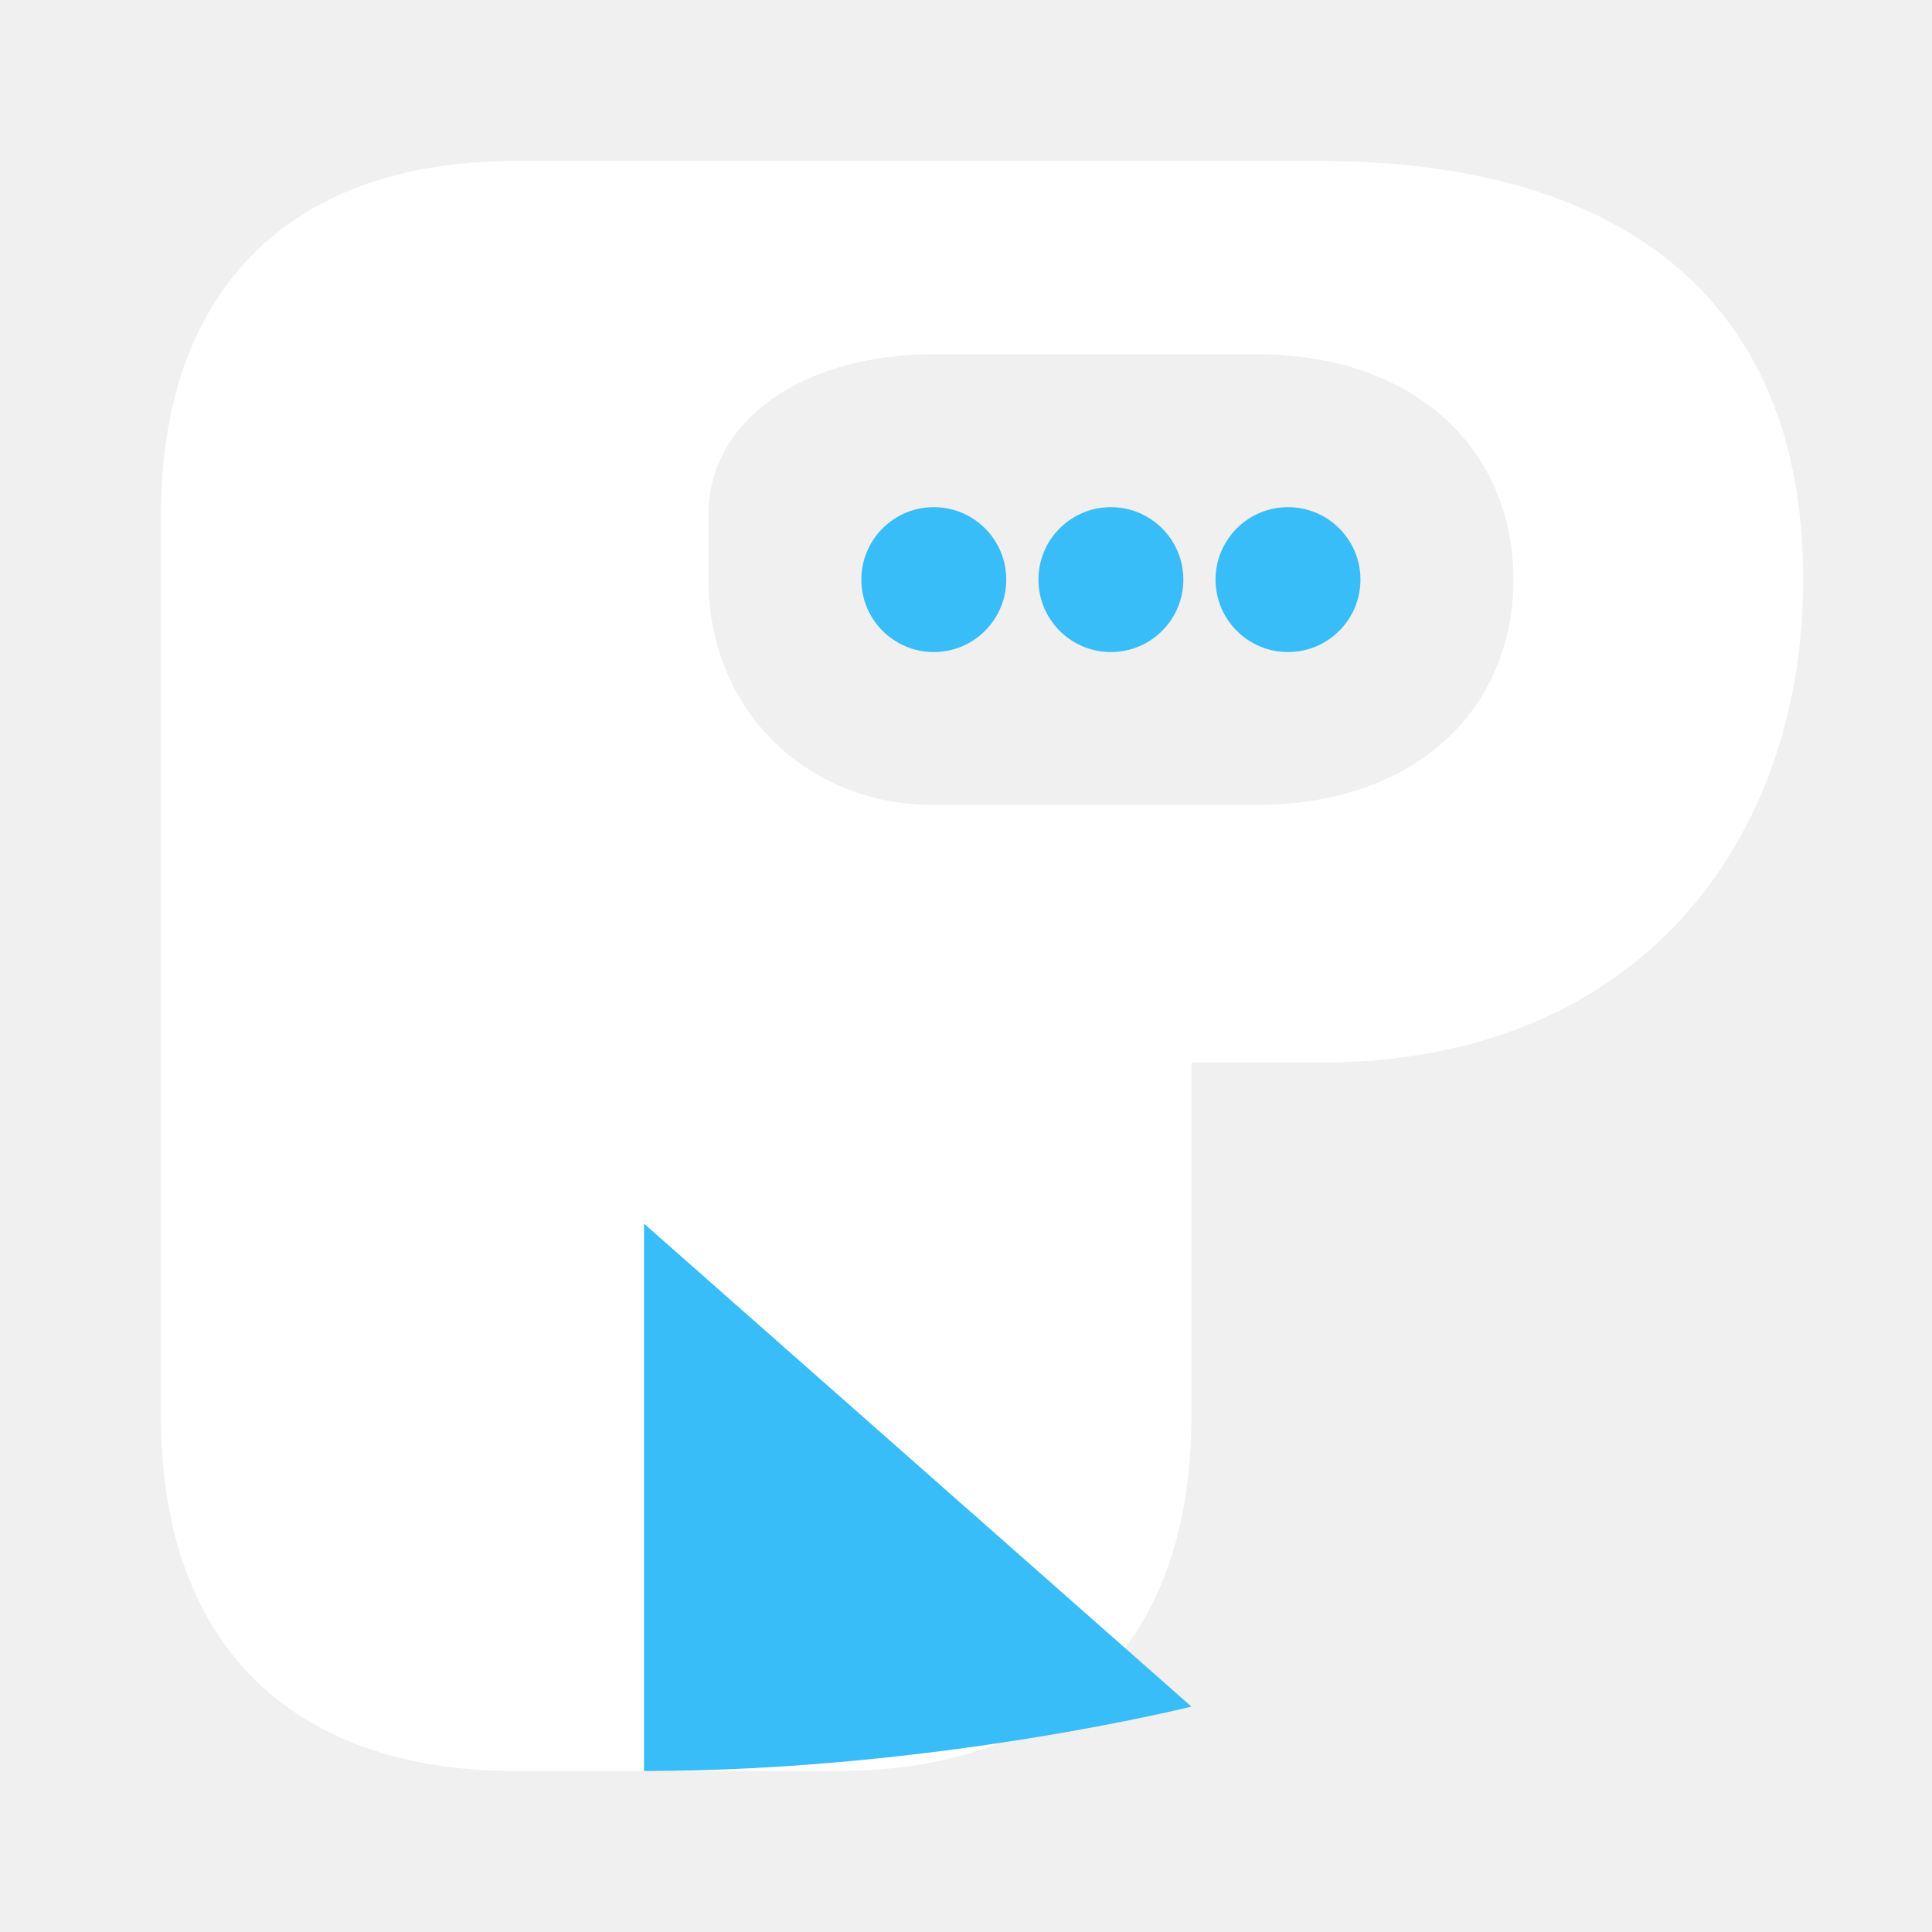
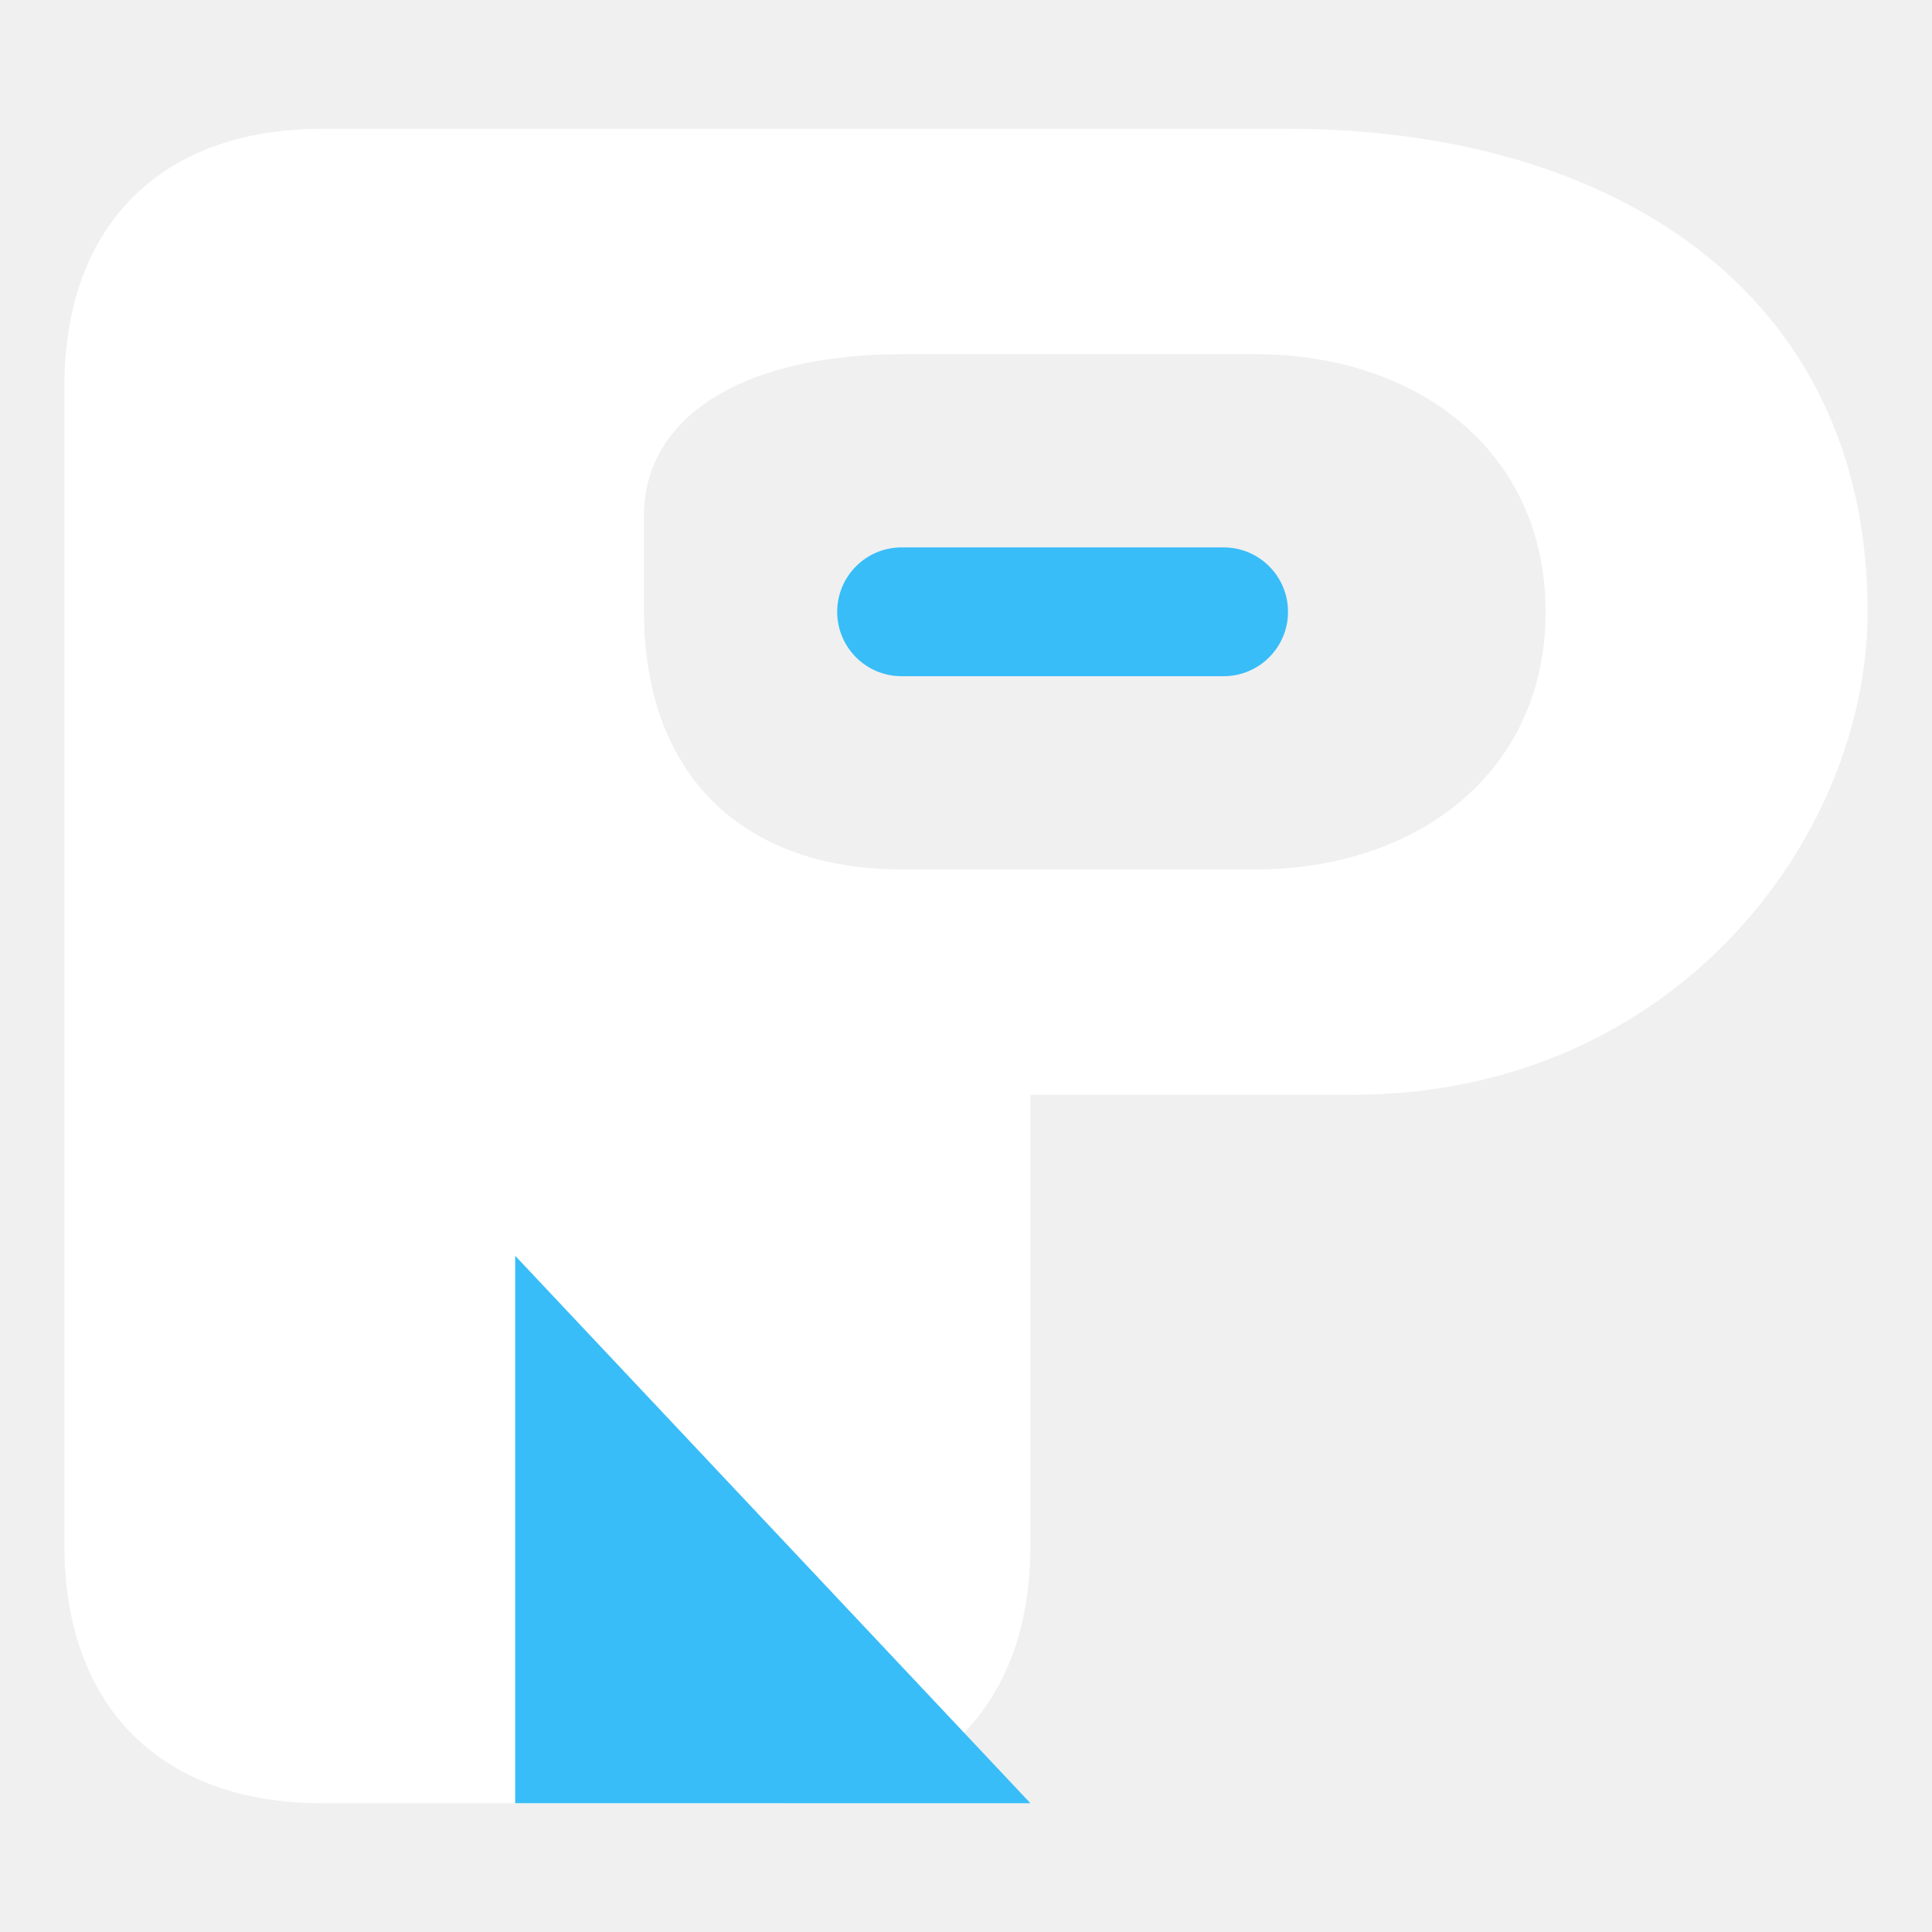
<svg xmlns="http://www.w3.org/2000/svg" width="120" height="120" viewBox="0 0 120 120" fill="none">
-   <path d="M 32 10 C 18 10 10 18 10 32 L 10 88 C 10 102 18 110 32 110 L 52 110 C 66 110 74 102 74 88 L 74 66 L 82 66 C 102 66 112 52 112 36 C 112 18 100 10 82 10 Z M 44 32 C 44 26 50 22 58 22 L 78 22 C 88 22 94 28 94 36 C 94 44 88 50 78 50 L 58 50 C 50 50 44 44 44 36 Z" fill="#FFFFFF" />
-   <path d="M 40 76 L 74 106 C 74 106 58 110 40 110 Z" fill="#38BDF8" />
-   <circle cx="58" cy="36" r="4.5" fill="#38BDF8" />
-   <circle cx="69" cy="36" r="4.5" fill="#38BDF8" />
-   <circle cx="80" cy="36" r="4.5" fill="#38BDF8" />
+   <path d="M 20 8 C 10 8 4 14 4 24 L 4 96 C 4 106 10 112 20 112 L 48 112 C 58 112 64 106 64 96 L 64 68 L 84 68 C 104 68 116 52 116 38 C 116 18 100 8 80 8 Z M 40 32 C 40 26 46 22 56 22 L 78 22 C 88 22 96 28 96 38 C 96 48 88 54 78 54 L 56 54 C 46 54 40 48 40 38 Z" fill="#FFFFFF" />
+   <path d="M 32 78 L 64 112 L 32 112 Z" fill="#38BDF8" />
+   <rect x="52" y="34" width="28" height="8" rx="4" fill="#38BDF8" />
</svg>
